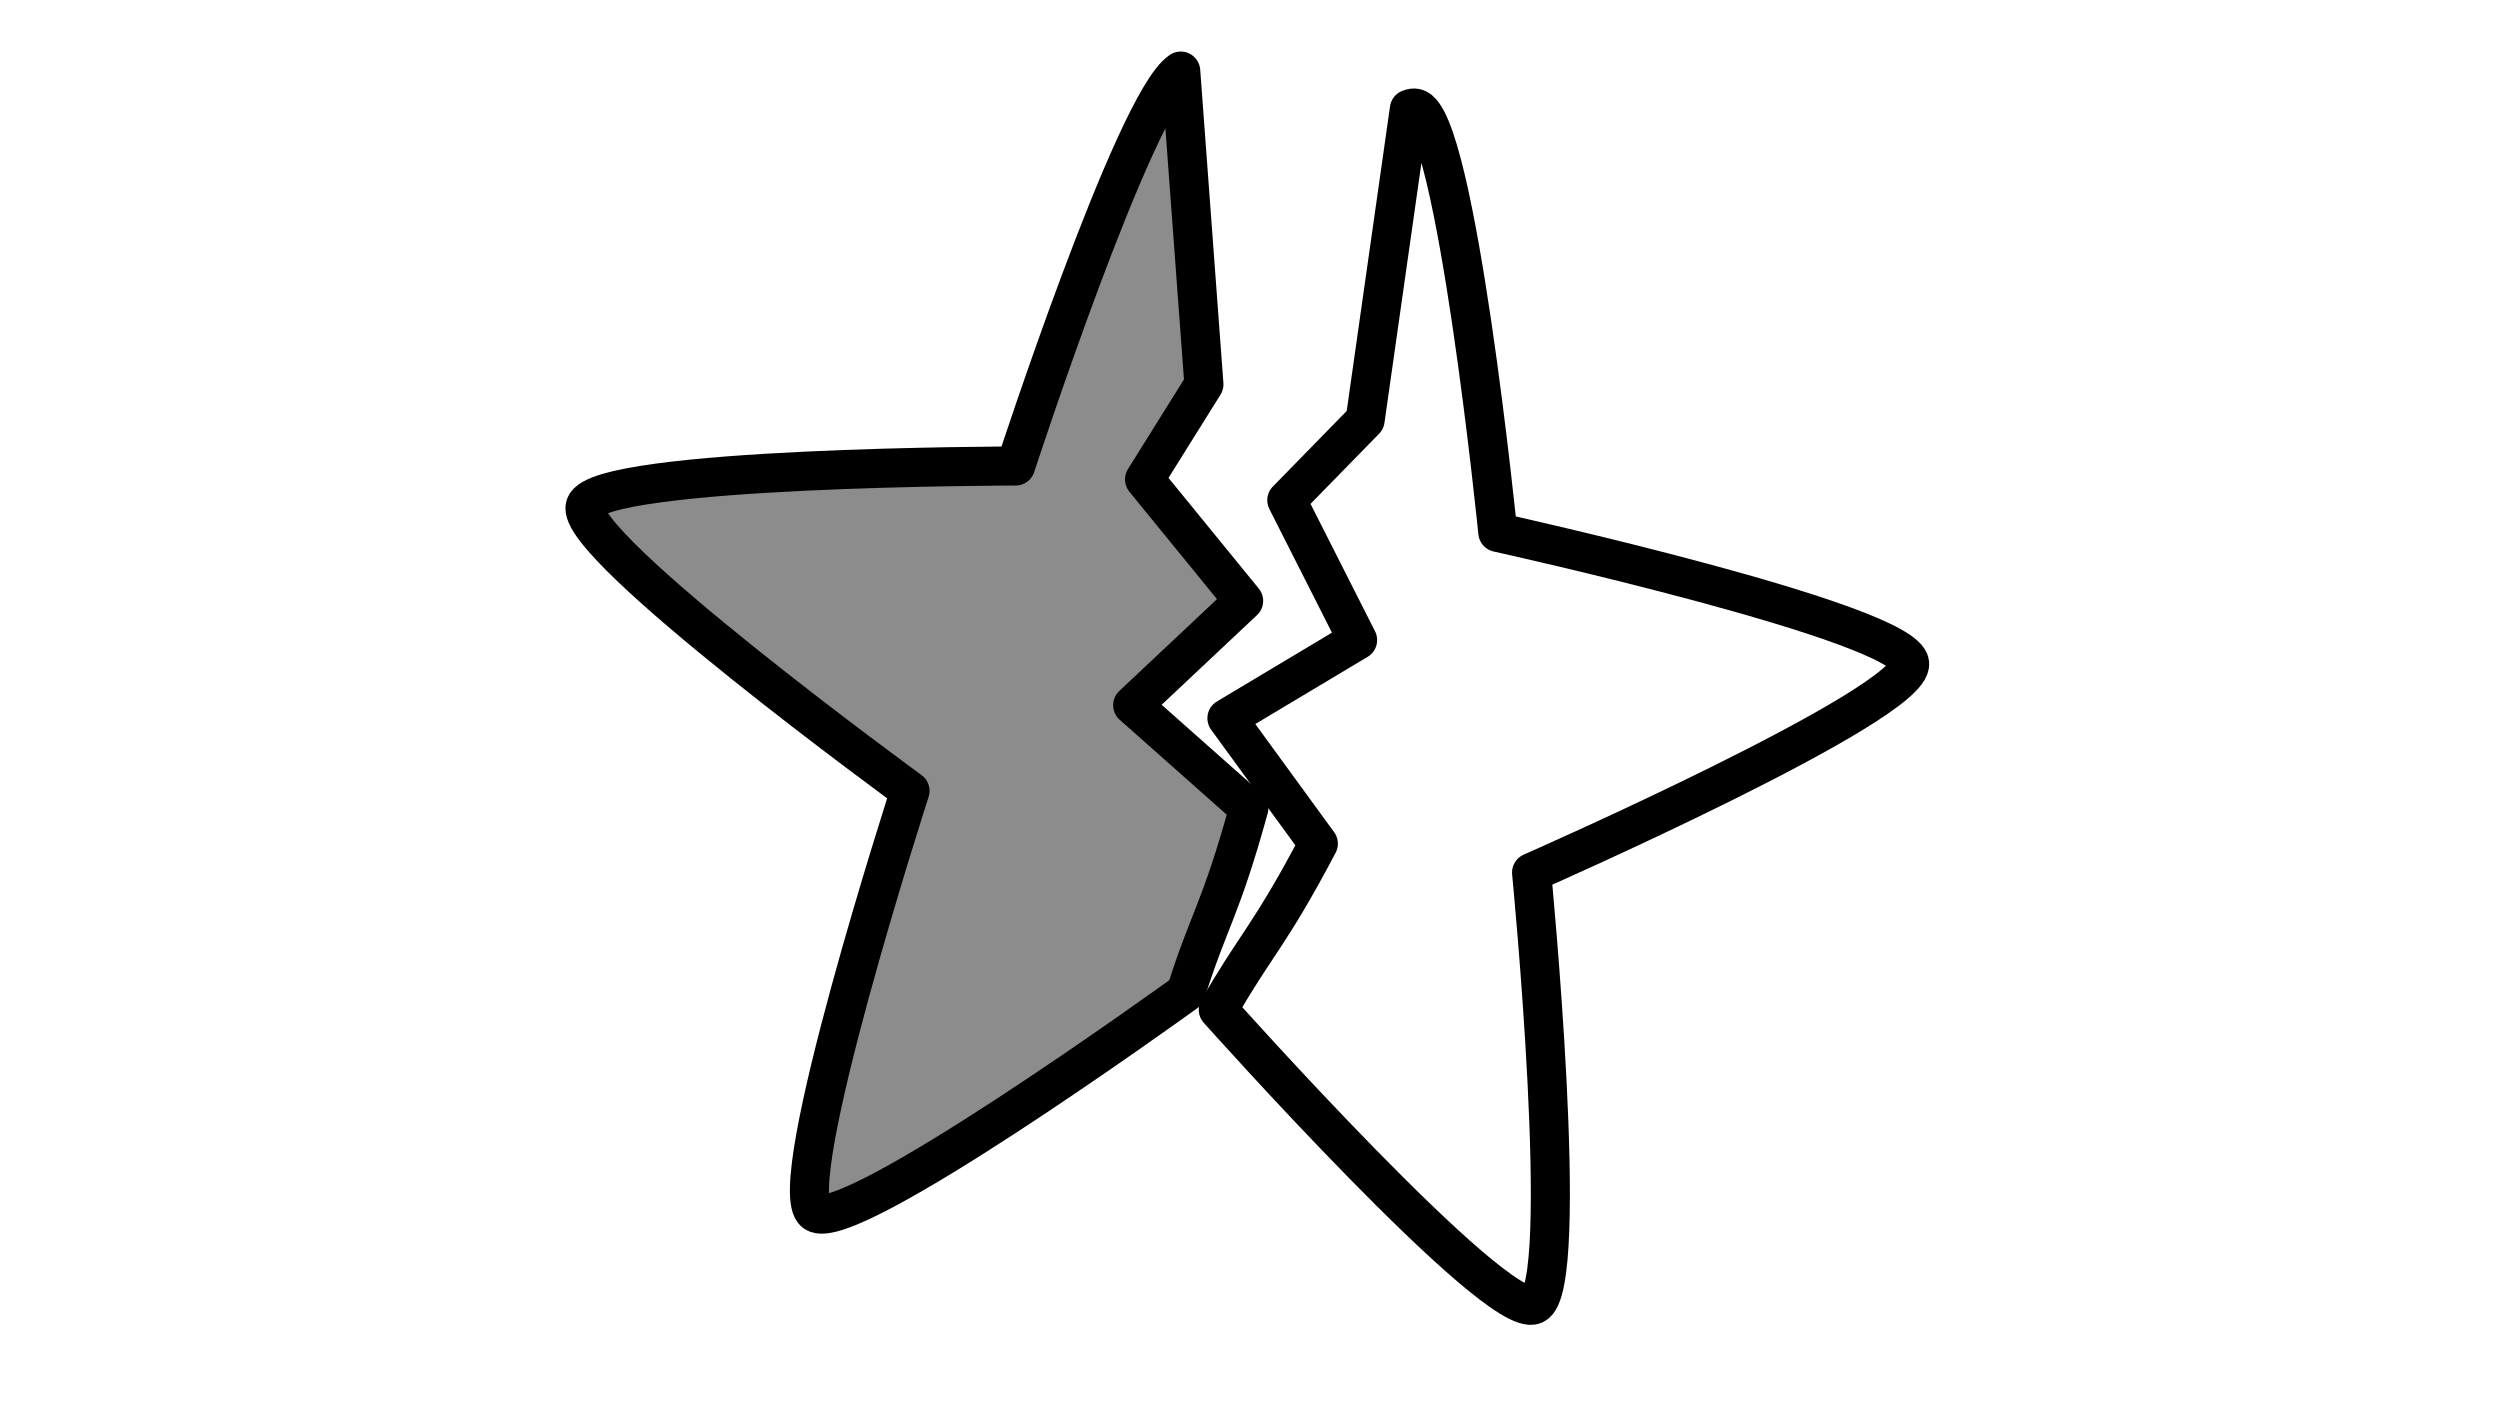
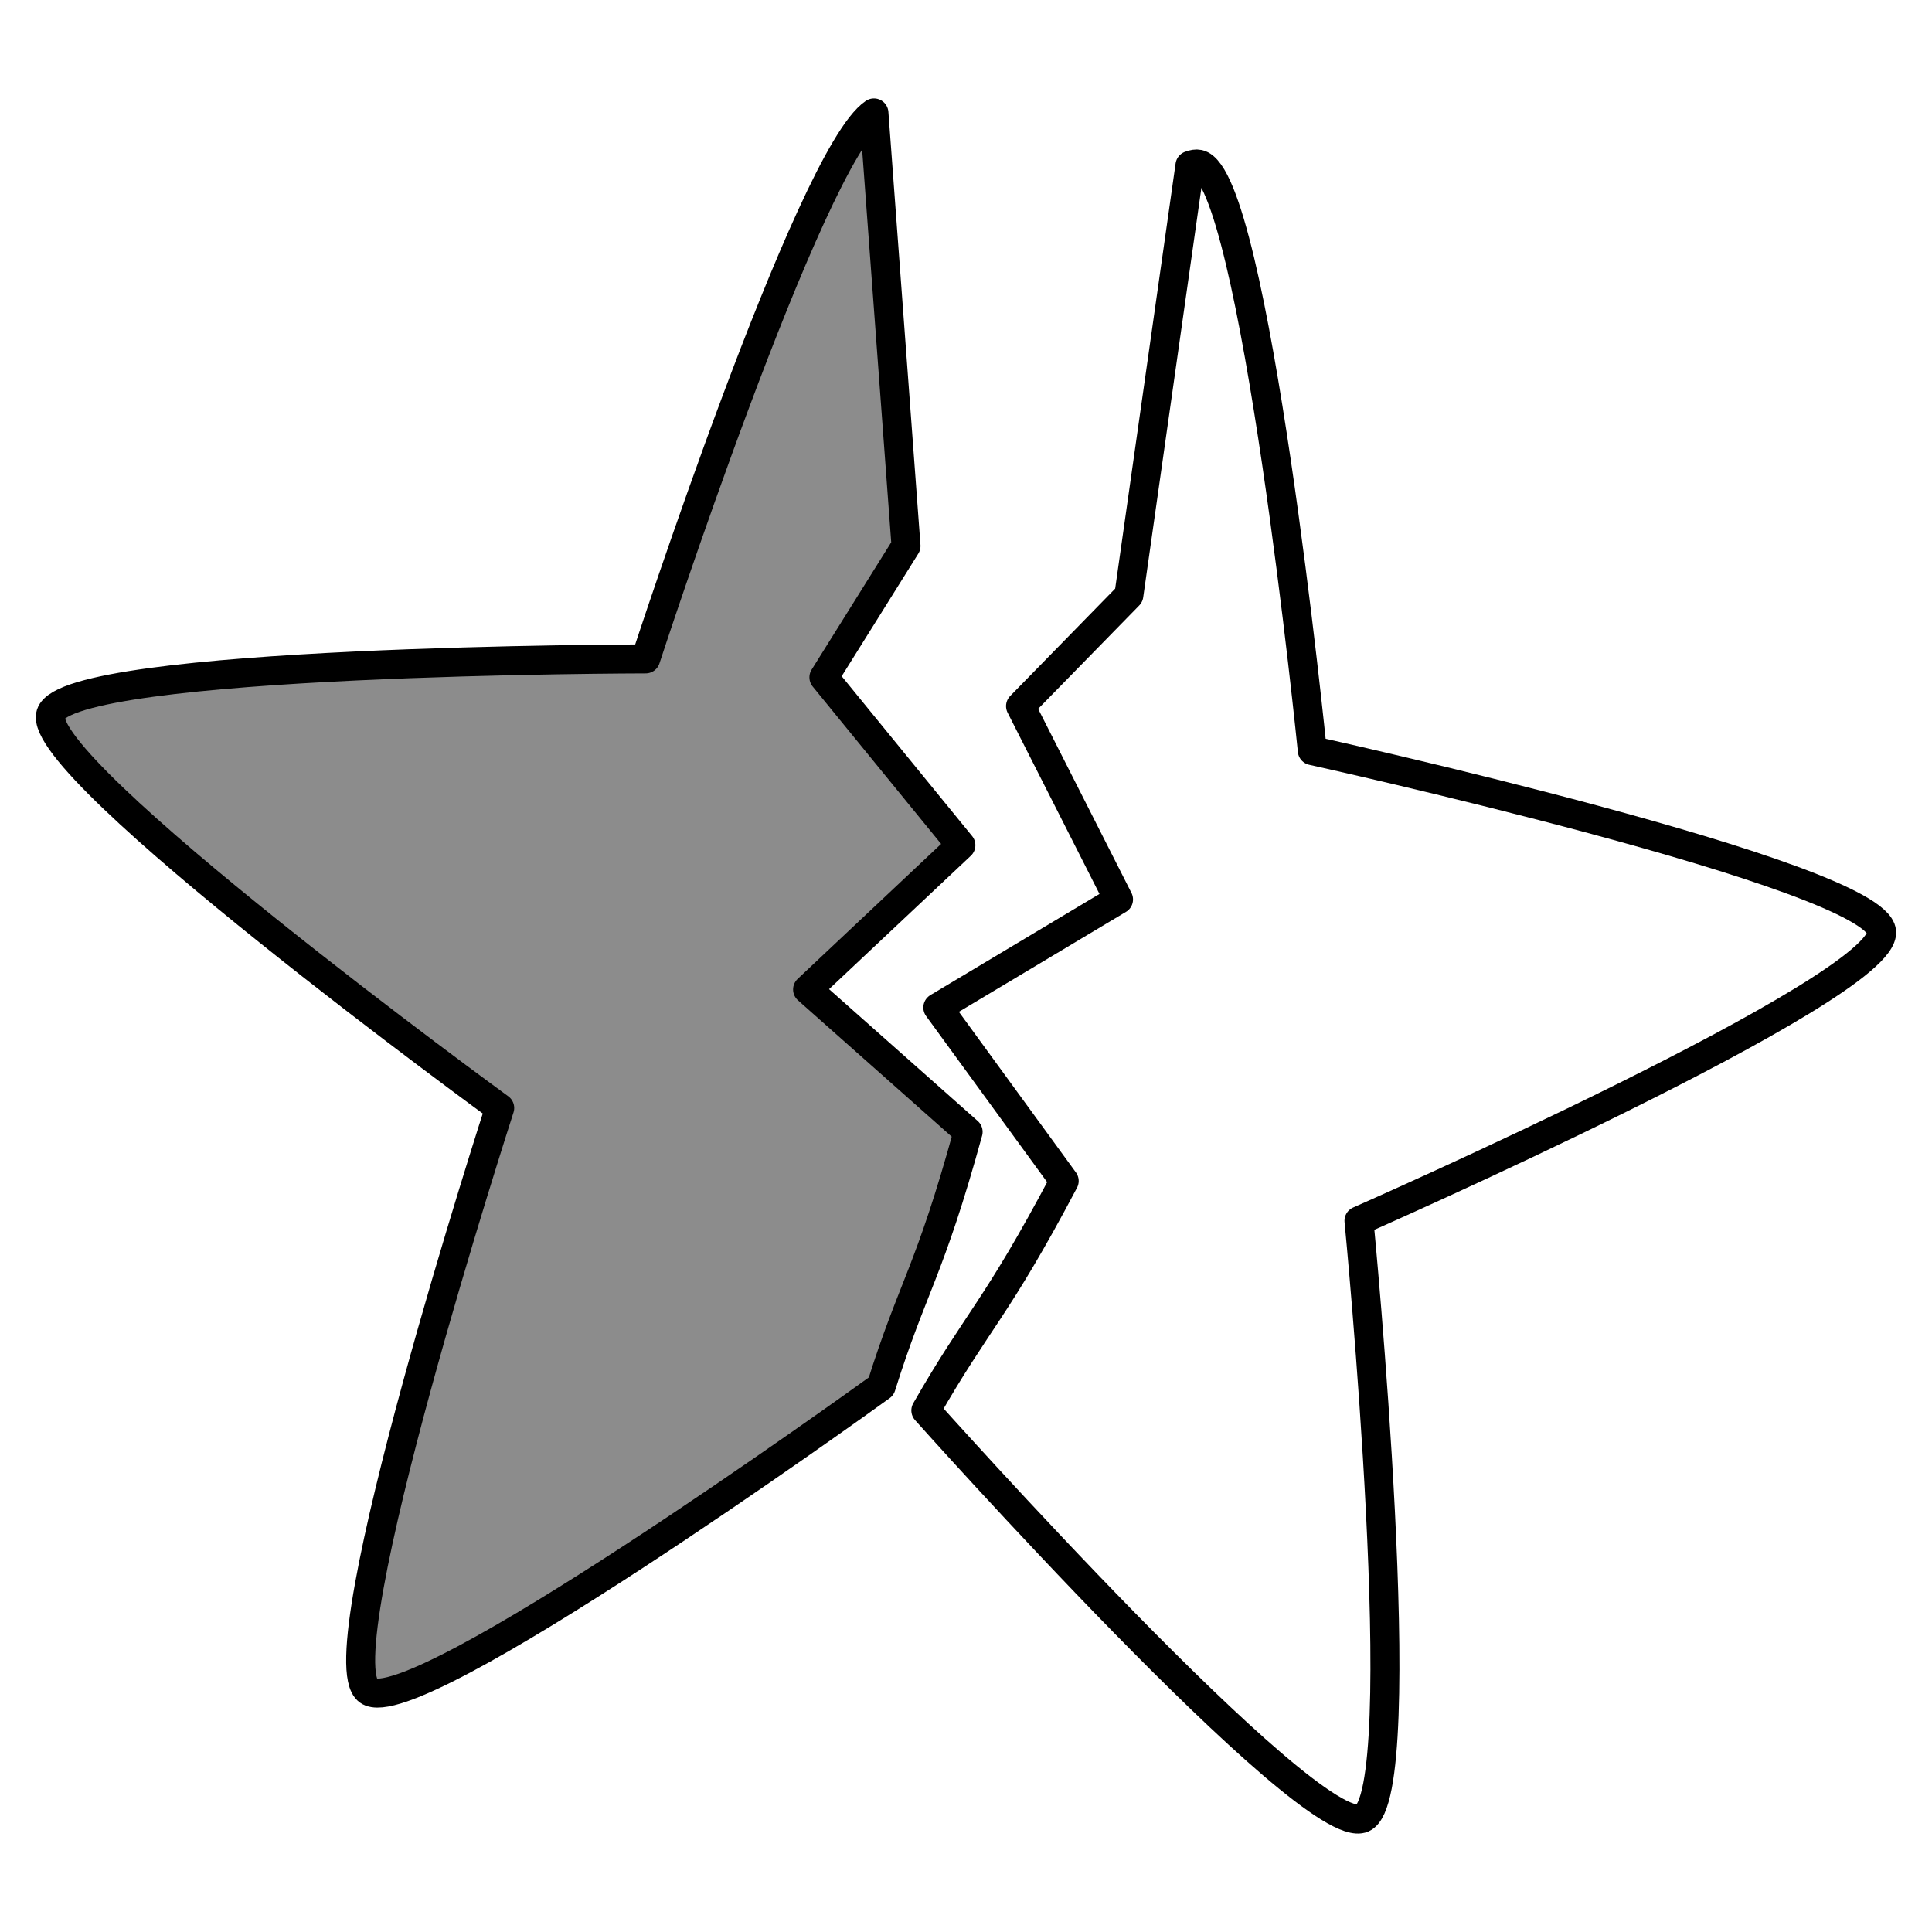
- <svg xmlns="http://www.w3.org/2000/svg" viewBox="0 0 1920 1080" style="enable-background:new 0 0 1920 1080" xml:space="preserve">
-   <path d="M983.8 62.1h0l17.8 240.6-45.6 73 76.1 93.3-85.2 80.1 89.2 79.1c-21.6 78.5-30.8 85.6-48.3 141.4h0c-12.6 9.1-259.9 187.2-284.9 169.1-25.7-18.6 73-323.8 73-323.8S516.7 426.1 526.5 396c9.8-30.2 330.5-30.6 330.5-30.6S948.1 86 983.8 62.1zm0 0h0" style="fill-rule:evenodd;clip-rule:evenodd;fill:#8c8c8c;stroke:#000;stroke-width:30;stroke-linecap:round;stroke-linejoin:round;stroke-miterlimit:10" transform="translate(-76.995 -7.512)" />
-   <path d="M822 69.9c1.6-1.1 3.2-1.7 4.6-1.7 31.7 0 131.3 304.8 131.3 304.8s320.7.5 330.5 30.6c9.8 30.2-249.3 219-249.3 219s98.6 305.1 73 323.8C1086.3 965.1 826.6 777 826.6 777s.9-.7 0 0c17.5-55.8 26.1-62.6 47.8-141l-89.2-79.1 85.2-80.1-76.1-93.3 45.6-73L822 69.9z" style="fill:none;stroke:#000;stroke-width:30;stroke-linecap:round;stroke-linejoin:round;stroke-miterlimit:10" transform="rotate(12.351 888.203 1280.112)" />
+ <svg xmlns="http://www.w3.org/2000/svg" viewBox="0 0 2000 2000" style="enable-background:new 0 0 2000 2000" xml:space="preserve">
+   <path d="M981.7 124.4h0l33.2 448.3-85 136 141.8 173.8L913 1031.8l166.2 147.4c-40.2 146.3-57.4 159.5-90 263.5h0c-23.5 17-484.3 348.8-530.9 315.1-47.9-34.7 136-603.3 136-603.3s-483-351.8-464.7-407.9c18.3-56.3 615.8-57 615.8-57s169.8-520.7 236.3-565.2zm0 0h0" style="fill-rule:evenodd;clip-rule:evenodd;fill:#8c8c8c;stroke:#000;stroke-width:30;stroke-linecap:round;stroke-linejoin:round;stroke-miterlimit:10" transform="translate(-76.995 -7.512)" />
+   <path d="M986.7 123.4c3-2 6-3.2 8.6-3.2 59.1 0 244.7 567.9 244.7 567.9s597.6.9 615.8 57c18.3 56.3-464.5 408.1-464.5 408.1s183.7 568.5 136 603.3c-48.1 34.8-532-315.6-532-315.6s1.7-1.3 0 0c32.6-104 48.6-116.6 89.1-262.7l-166.2-147.4L1077 881.5 935.1 707.7l85-136-33.4-448.3z" style="fill:none;stroke:#000;stroke-width:30;stroke-linecap:round;stroke-linejoin:round;stroke-miterlimit:10" transform="rotate(12.351 888.203 1280.112)" />
</svg>
